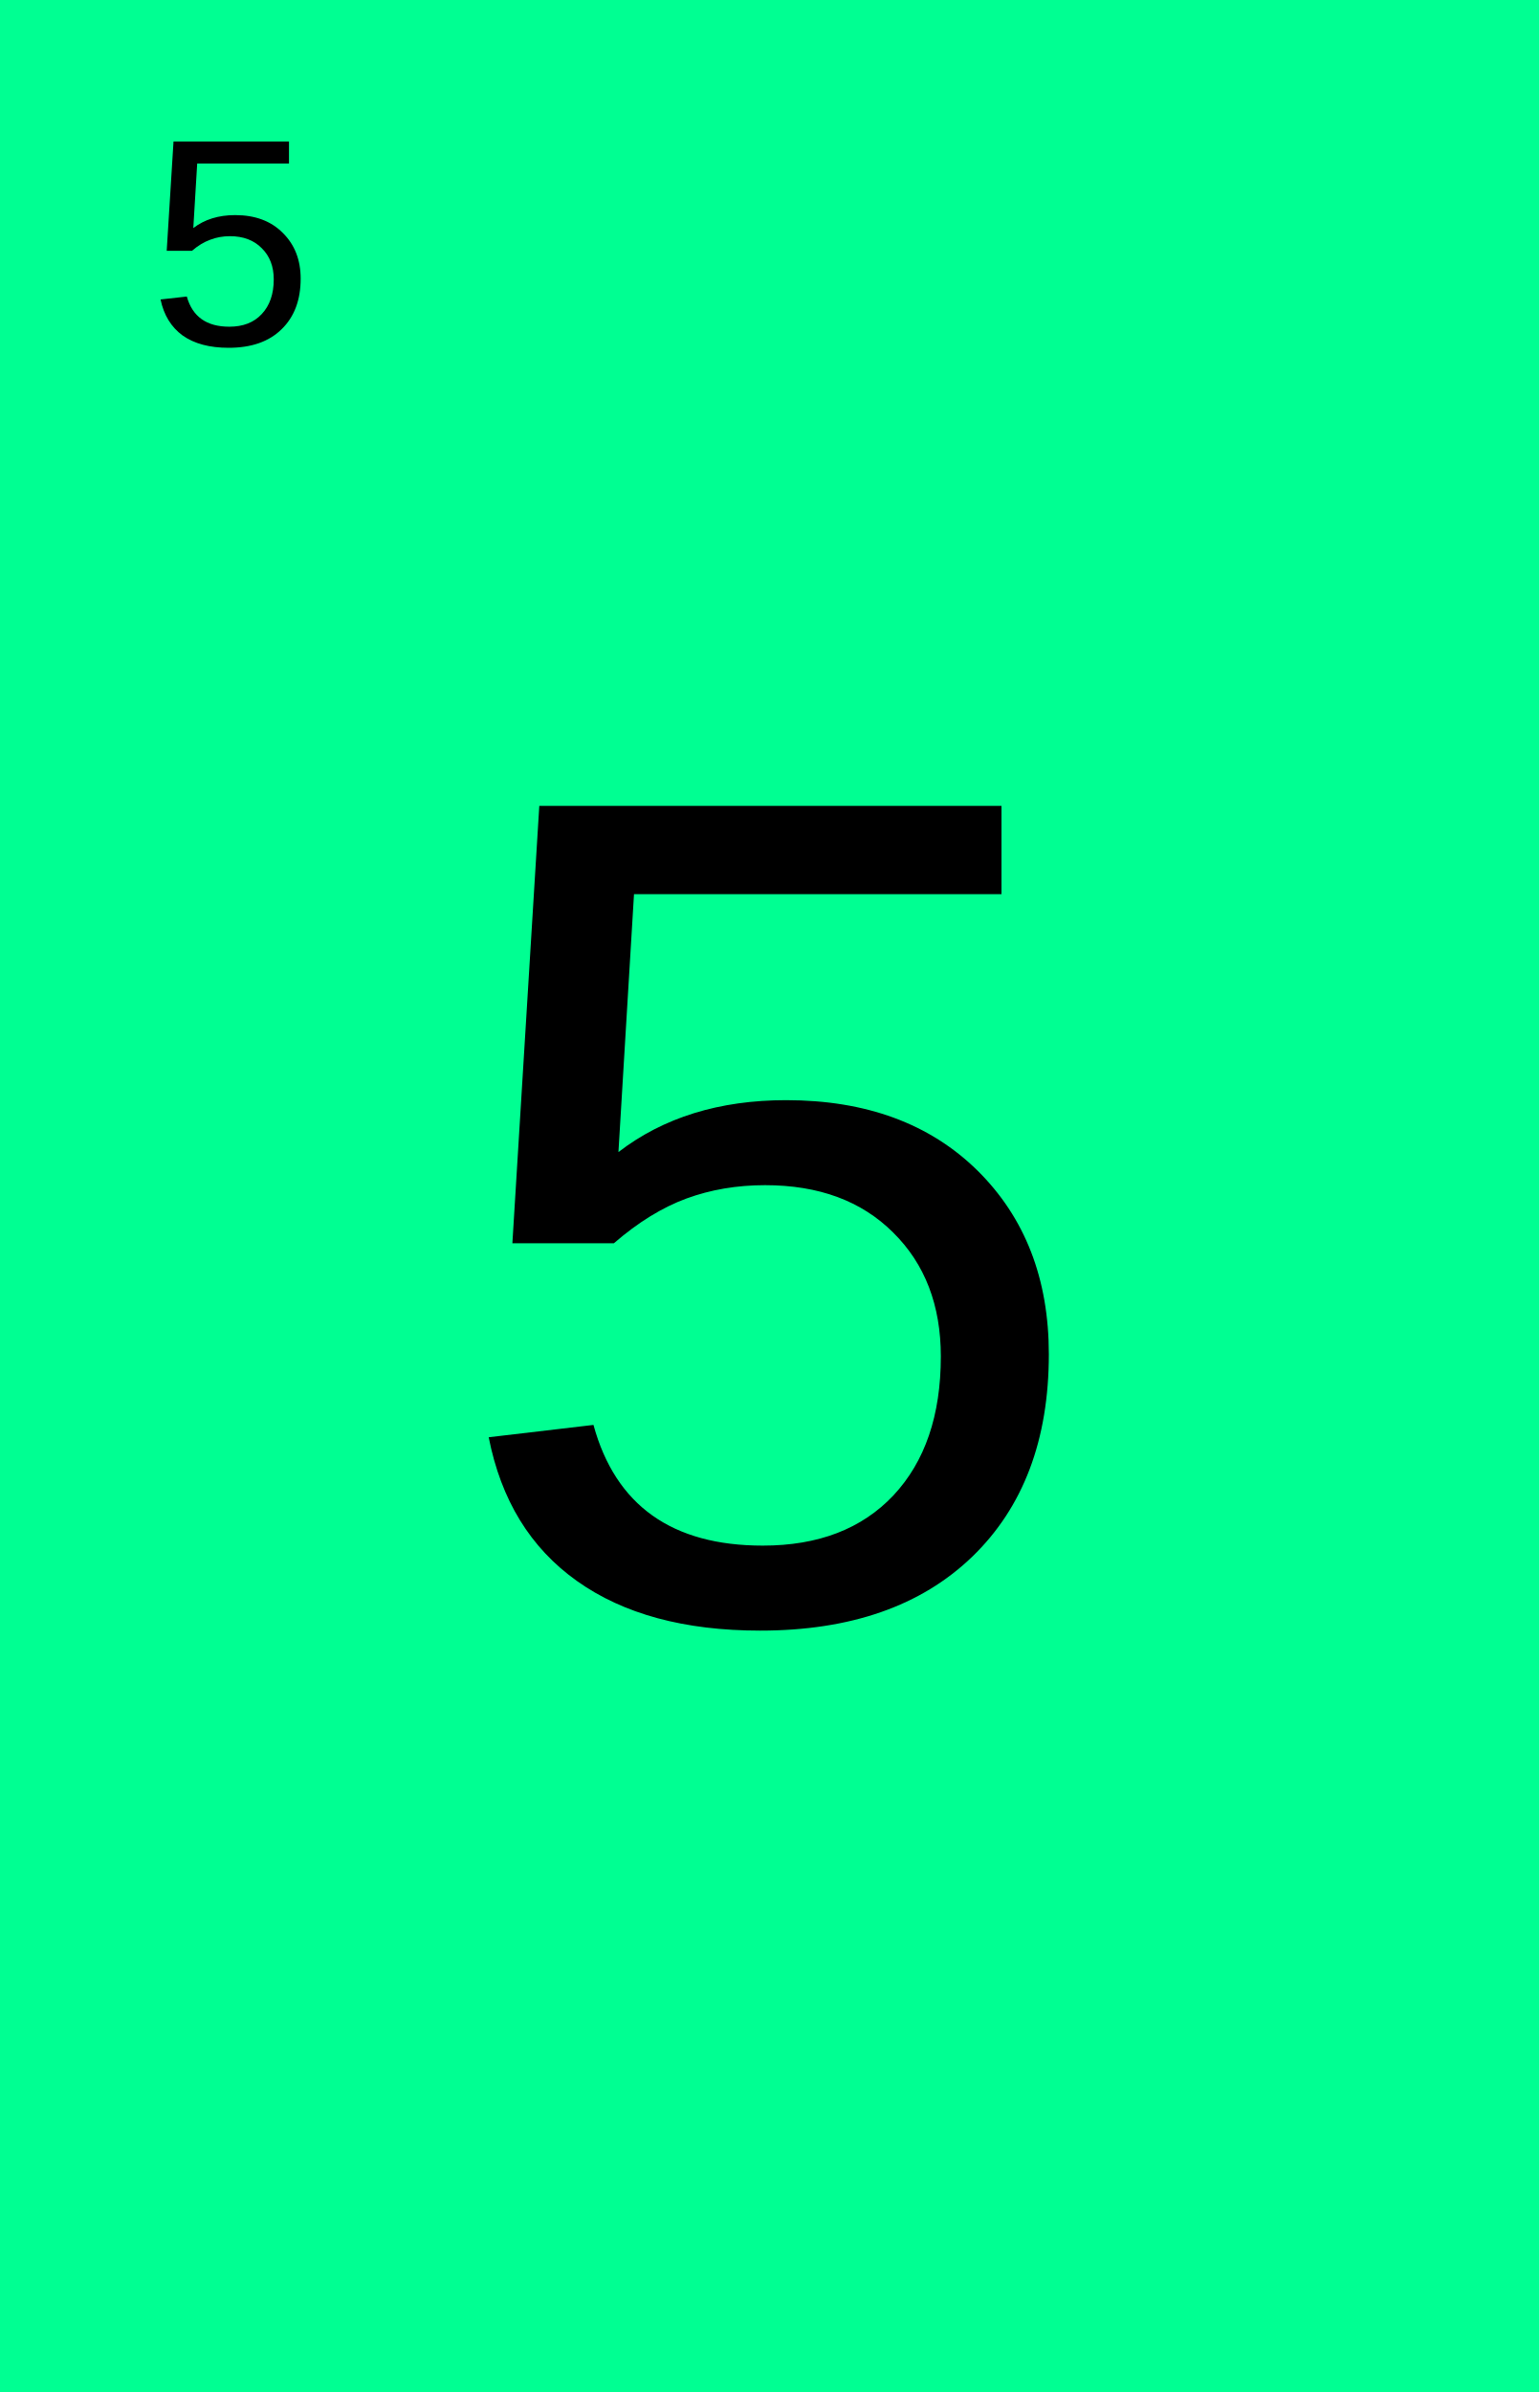
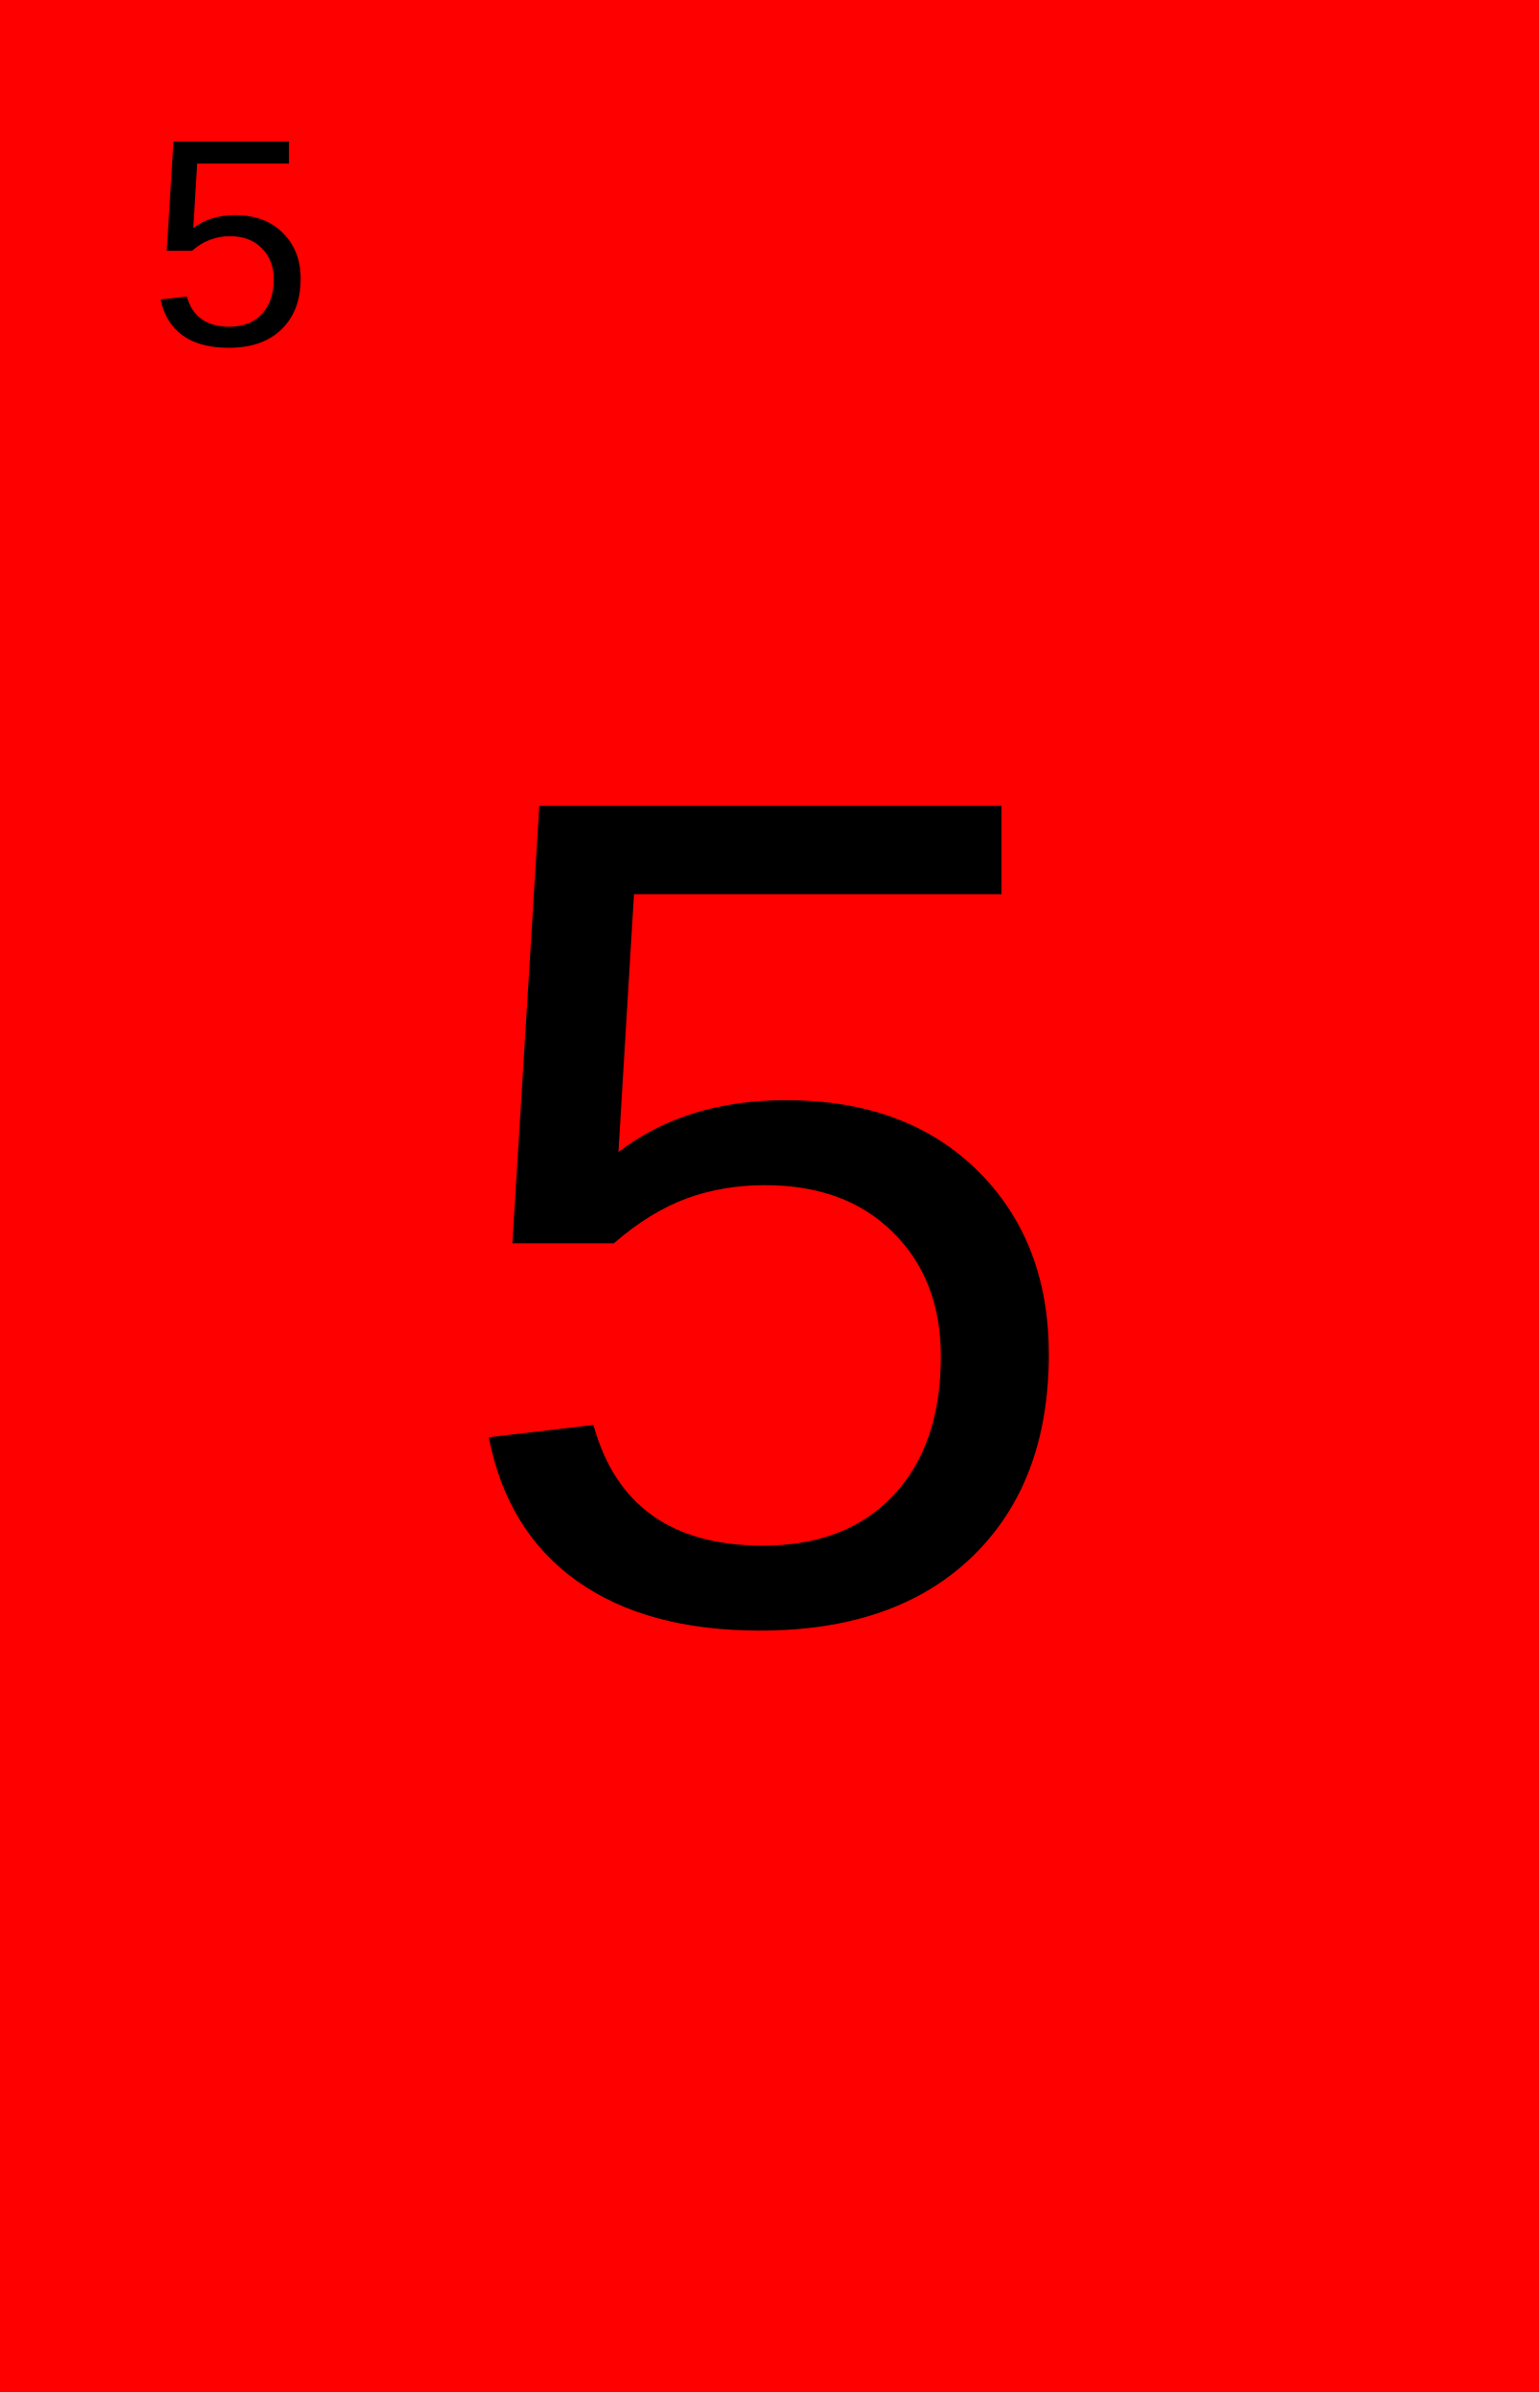
<svg xmlns="http://www.w3.org/2000/svg" viewBox="0 0 74.16 115.20">
  <defs>
    <style type="text/css">
    line, polyline, polygon, path, rect, circle {
      fill: none;
      stroke: #000000;
      stroke-linecap: round;
      stroke-linejoin: round;
      stroke-miterlimit: 10.00;
    }
  </style>
  </defs>
  <rect width="100%" height="100%" style="stroke: none; fill: #FFFFFF;" />
-   <rect x="0.00" y="-0" width="74.16" height="115.20" style="stroke-width: 1.07; stroke: none; stroke-linecap: square; stroke-linejoin: miter; fill: #00FF92;" />
+   <rect x="0.00" y="-0" width="74.16" height="115.20" style="stroke-width: 1.07; stroke: none; stroke-linecap: square; stroke-linejoin: miter; fill: #FF0000;" />
  <text x="7.17" y="16.61" style="font-size: 14.23px; font-family: Arial;" textLength="7.91px" lengthAdjust="spacingAndGlyphs">5</text>
  <text x="21.26" y="77.97" style="font-size: 56.91px; font-family: Arial;" textLength="31.65px" lengthAdjust="spacingAndGlyphs">5</text>
  <defs>
    <clipPath id="cpMC4wMHw3NC4xNnwtMC4wMHwwLjAw">
      <rect x="0.00" y="-0" width="74.16" height="0" />
    </clipPath>
  </defs>
  <defs>
    <clipPath id="cpMC4wMHw3NC4xNnwxMTUuMjB8MC4wMA==">
      <rect x="0.00" y="0.00" width="74.16" height="115.20" />
    </clipPath>
  </defs>
</svg>
